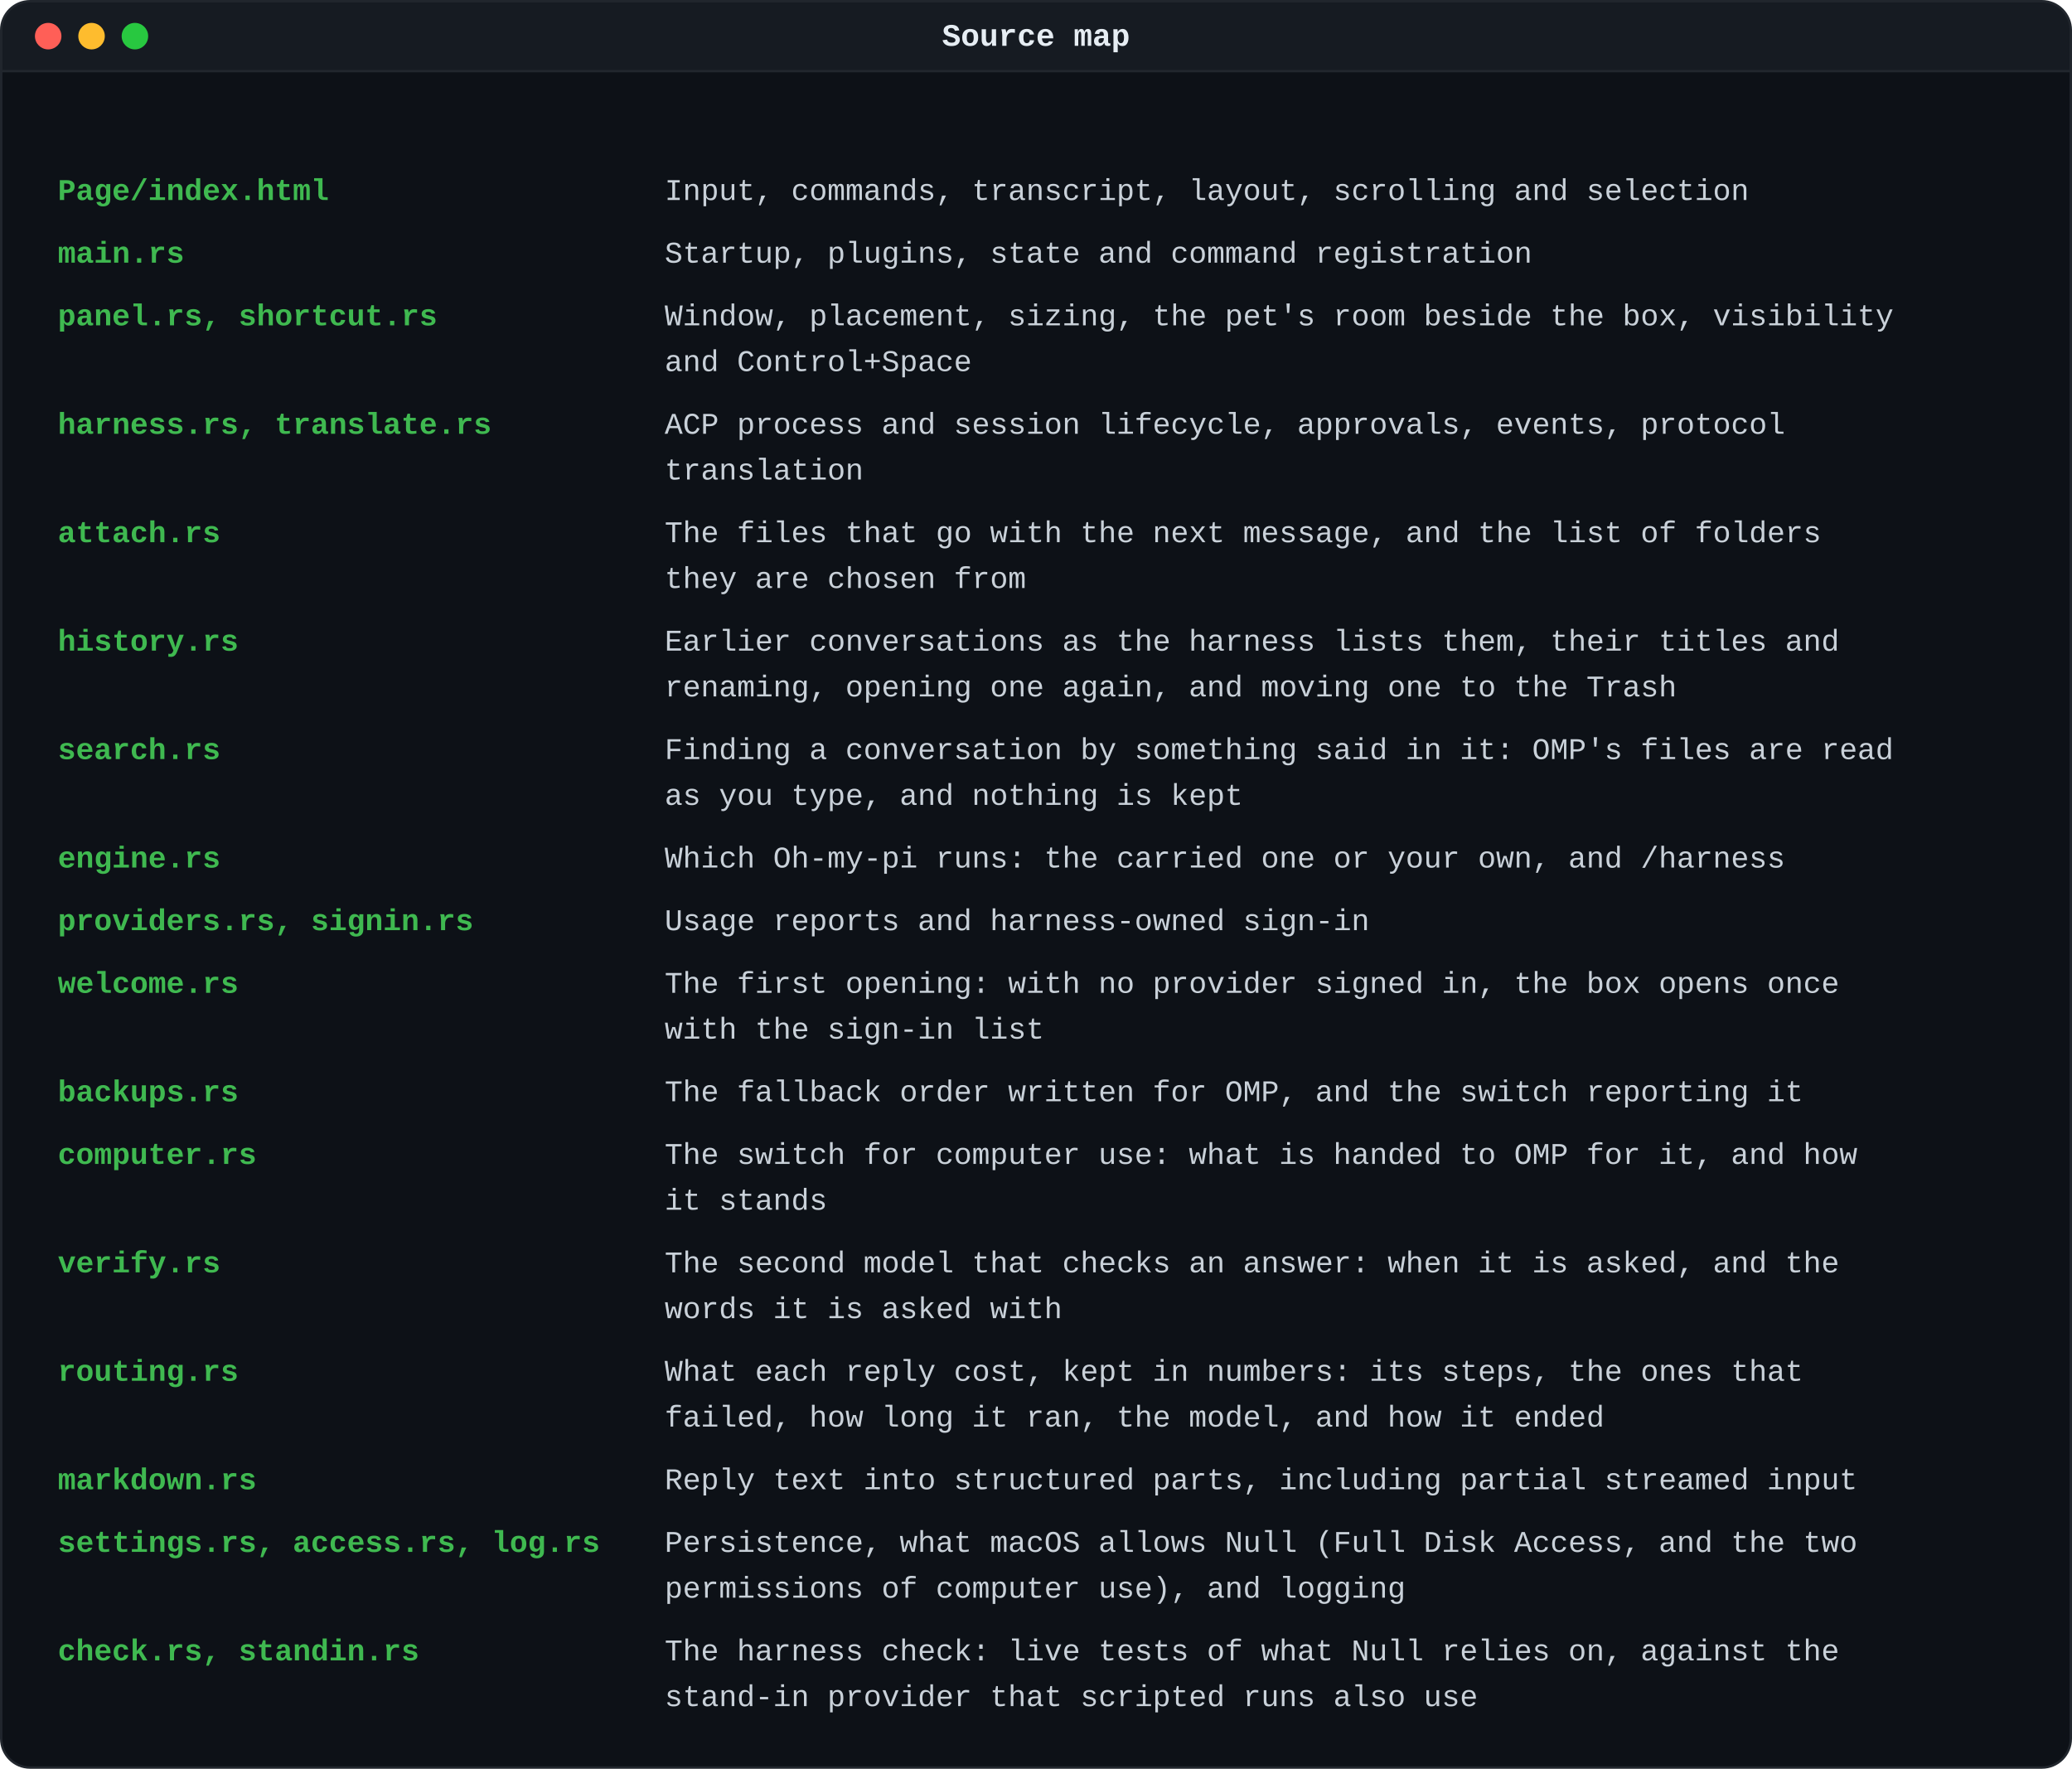
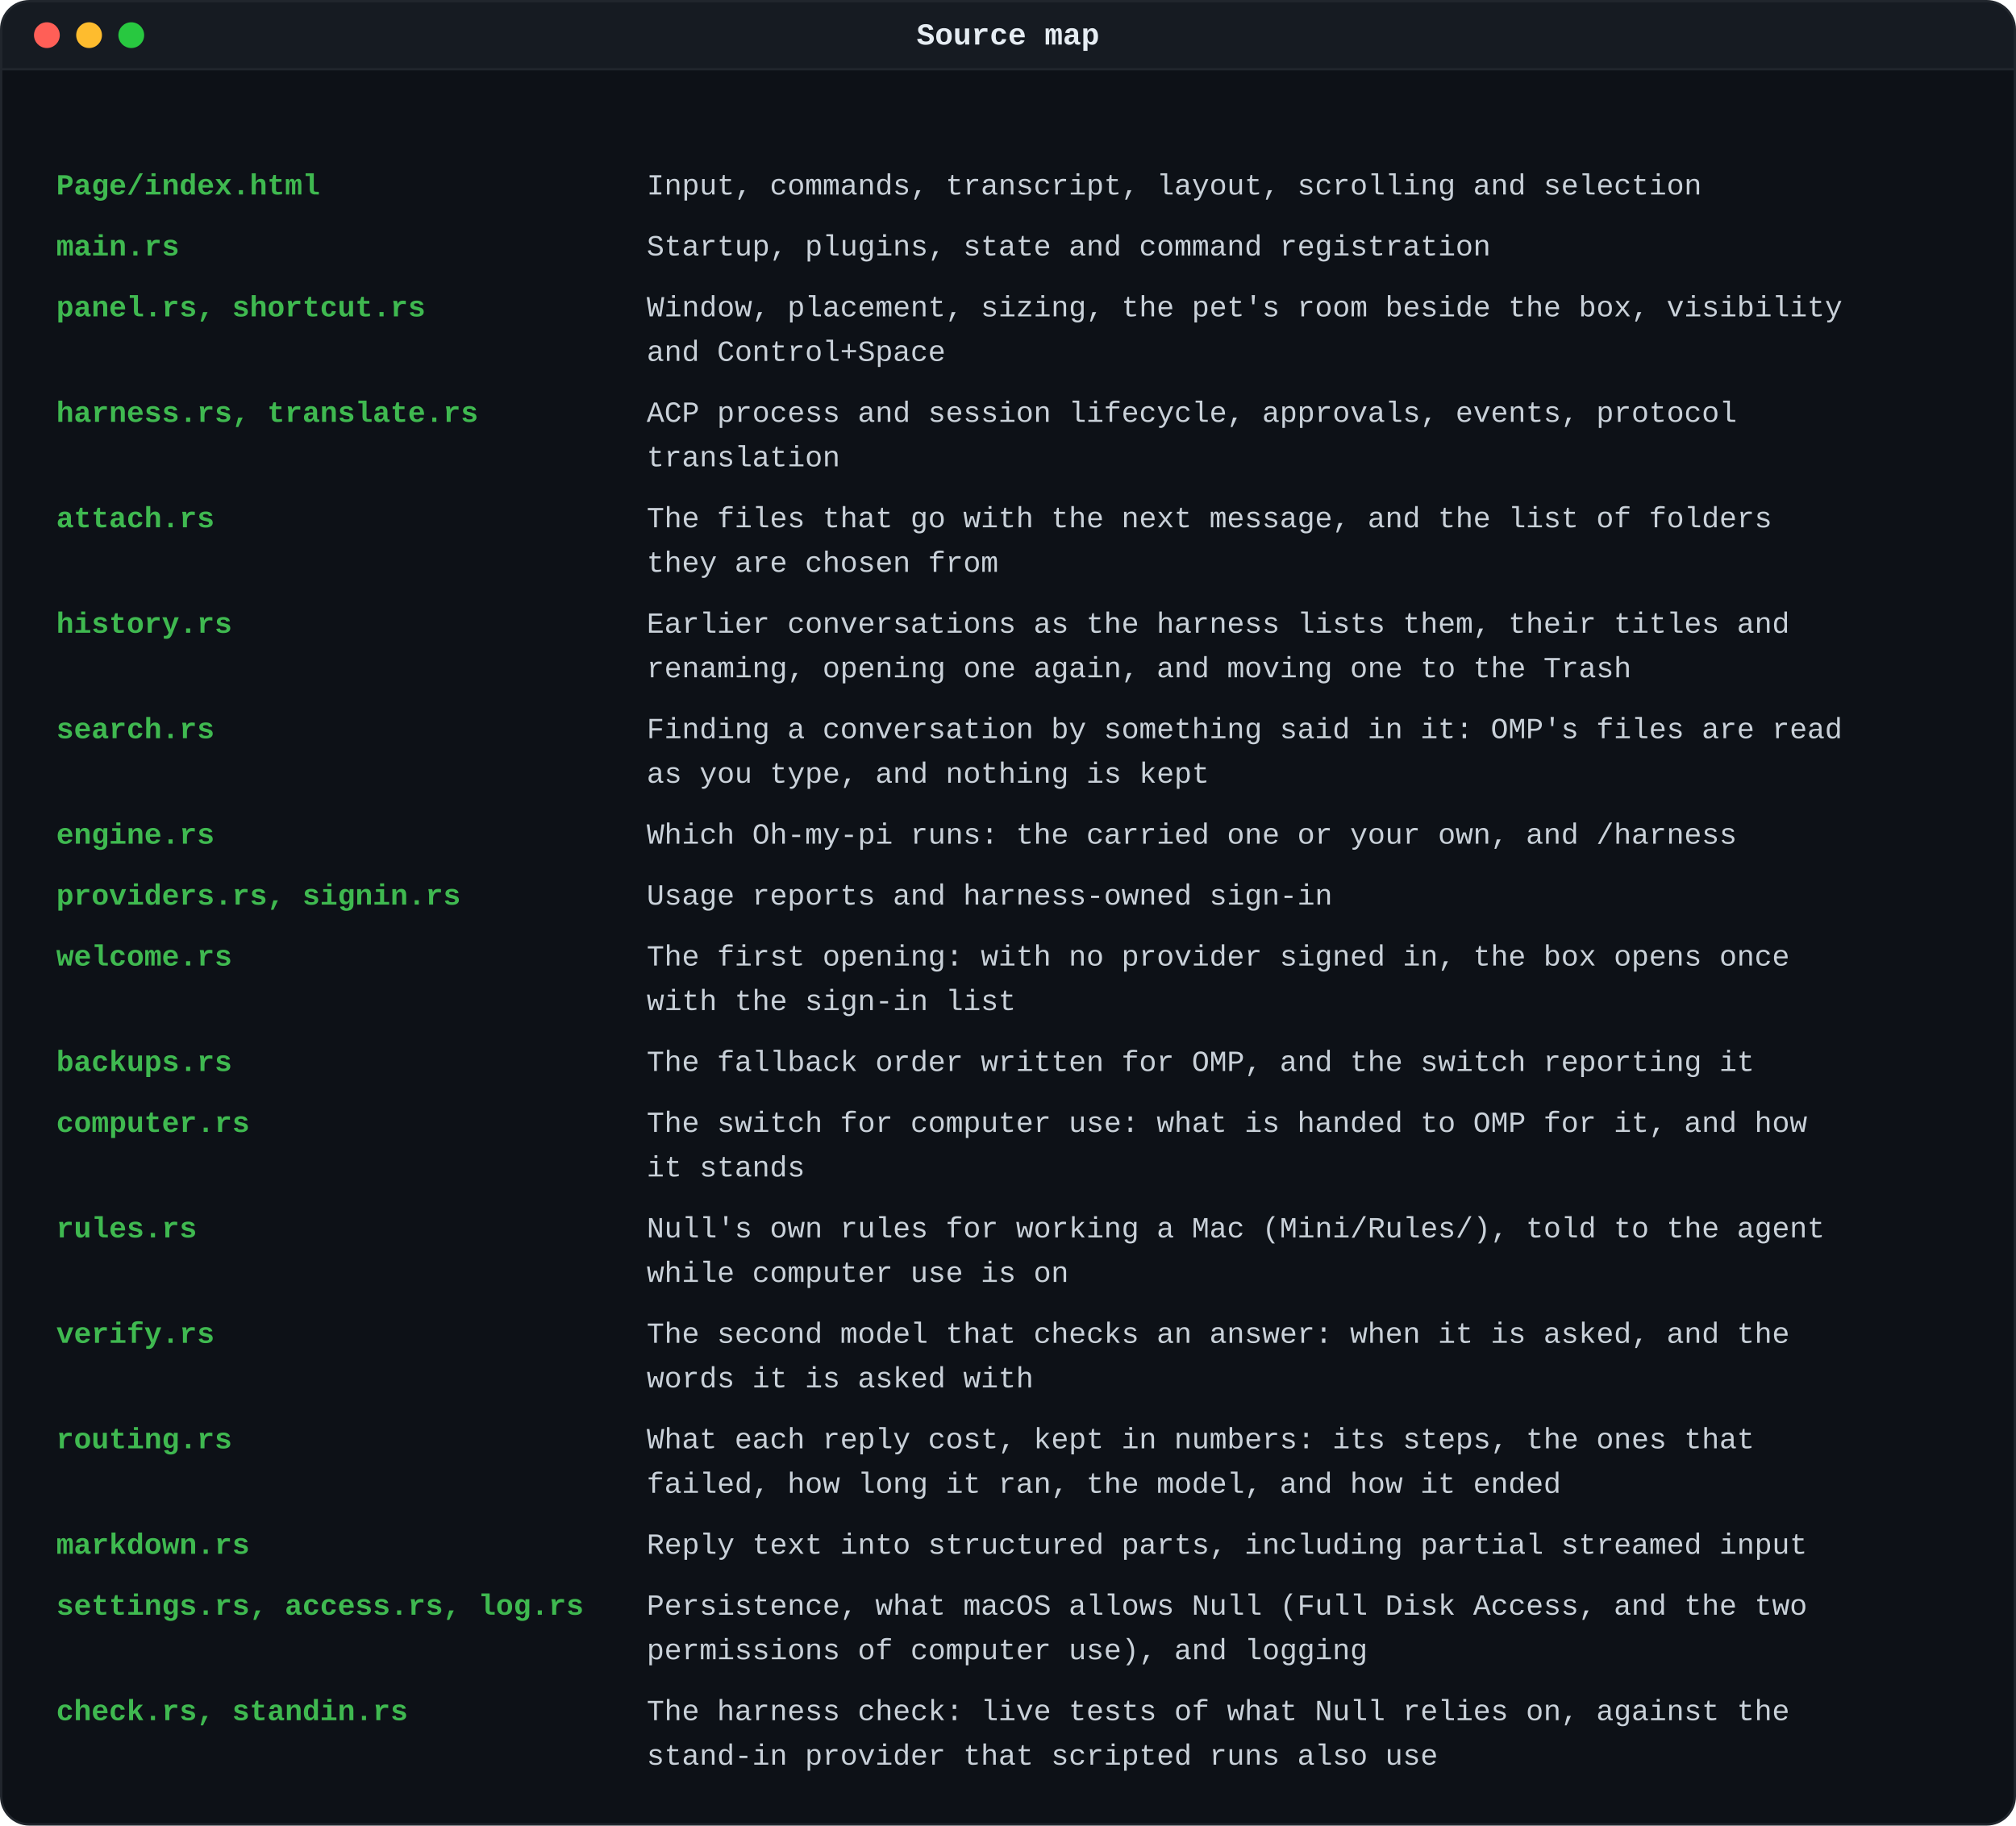
- <svg xmlns="http://www.w3.org/2000/svg" viewBox="0 0 860 734" width="860" height="734" fill="none" role="img" aria-label="Source map. Page/index.html: Input, commands, transcript, layout, scrolling and selection main.rs: Startup, plugins, state and command registration panel.rs, shortcut.rs: Window, placement, sizing, the pet's room beside the box, visibility and Control+Space harness.rs, translate.rs: ACP process and session lifecycle, approvals, events, protocol translation attach.rs: The files that go with the next message, and the list of folders they are chosen from history.rs: Earlier conversations as the harness lists them, their titles and renaming, opening one again, and moving one to the Trash search.rs: Finding a conversation by something said in it: OMP's files are read as you type, and nothing is kept engine.rs: Which Oh-my-pi runs: the carried one or your own, and /harness providers.rs, signin.rs: Usage reports and harness-owned sign-in welcome.rs: The first opening: with no provider signed in, the box opens once with the sign-in list backups.rs: The fallback order written for OMP, and the switch reporting it computer.rs: The switch for computer use: what is handed to OMP for it, and how it stands verify.rs: The second model that checks an answer: when it is asked, and the words it is asked with routing.rs: What each reply cost, kept in numbers: its steps, the ones that failed, how long it ran, the model, and how it ended markdown.rs: Reply text into structured parts, including partial streamed input settings.rs, access.rs, log.rs: Persistence, what macOS allows Null (Full Disk Access, and the two permissions of computer use), and logging check.rs, standin.rs: The harness check: live tests of what Null relies on, against the stand-in provider that scripted runs also use">
+ <svg xmlns="http://www.w3.org/2000/svg" viewBox="0 0 860 779" width="860" height="779" fill="none" role="img" aria-label="Source map. Page/index.html: Input, commands, transcript, layout, scrolling and selection main.rs: Startup, plugins, state and command registration panel.rs, shortcut.rs: Window, placement, sizing, the pet's room beside the box, visibility and Control+Space harness.rs, translate.rs: ACP process and session lifecycle, approvals, events, protocol translation attach.rs: The files that go with the next message, and the list of folders they are chosen from history.rs: Earlier conversations as the harness lists them, their titles and renaming, opening one again, and moving one to the Trash search.rs: Finding a conversation by something said in it: OMP's files are read as you type, and nothing is kept engine.rs: Which Oh-my-pi runs: the carried one or your own, and /harness providers.rs, signin.rs: Usage reports and harness-owned sign-in welcome.rs: The first opening: with no provider signed in, the box opens once with the sign-in list backups.rs: The fallback order written for OMP, and the switch reporting it computer.rs: The switch for computer use: what is handed to OMP for it, and how it stands rules.rs: Null's own rules for working a Mac (Mini/Rules/), told to the agent while computer use is on verify.rs: The second model that checks an answer: when it is asked, and the words it is asked with routing.rs: What each reply cost, kept in numbers: its steps, the ones that failed, how long it ran, the model, and how it ended markdown.rs: Reply text into structured parts, including partial streamed input settings.rs, access.rs, log.rs: Persistence, what macOS allows Null (Full Disk Access, and the two permissions of computer use), and logging check.rs, standin.rs: The harness check: live tests of what Null relies on, against the stand-in provider that scripted runs also use">
  <style>
    text { font-family: ui-monospace,SFMono-Regular,'SF Mono',Menlo,Consolas,'Liberation Mono',monospace; }
    .rise { animation: rise .35s ease-out both; }
    .fade { animation: fade .4s ease-out both; }
    .blink { animation: blink 1.1s steps(1) infinite; }
    @keyframes rise { from { opacity: 0; transform: translateY(4px); } }
    @keyframes fade { from { opacity: 0; } }
    @keyframes blink { 50% { opacity: 0; } }
    @keyframes hold { 0%, 99.9% { opacity: 1; } 100% { opacity: 0; } }
    @media (prefers-reduced-motion: reduce) { * { animation: none !important; } }
  </style>
  <clipPath id="win">
-     <rect x="0.5" y="0.5" width="859" height="733" rx="12" />
+     <rect x="0.5" y="0.5" width="859" height="778" rx="12" />
  </clipPath>
  <g clip-path="url(#win)">
-     <rect width="860" height="734" fill="#0D1117" />
+     <rect width="860" height="779" fill="#0D1117" />
    <rect width="860" height="30" fill="#161B22" />
    <path d="M0 29.5H860" stroke="#21262D" />
    <circle cx="20" cy="15.0" r="5.5" fill="#FF5F57" />
    <circle cx="38" cy="15.0" r="5.5" fill="#FEBC2E" />
    <circle cx="56" cy="15.0" r="5.5" fill="#28C840" />
    <text x="430.0" y="19.0" font-size="13" font-weight="600" fill="#E6EDF3" text-anchor="middle">Source map</text>
    <text x="24" y="83.0" font-size="12.5" font-weight="700" fill="#3FB950">Page/index.html</text>
    <text x="275.875" y="83.0" font-size="12.5" fill="#C9D1D9">Input, commands, transcript, layout, scrolling and selection</text>
    <text x="24" y="109.0" font-size="12.5" font-weight="700" fill="#3FB950">main.rs</text>
    <text x="275.875" y="109.0" font-size="12.5" fill="#C9D1D9">Startup, plugins, state and command registration</text>
    <text x="24" y="135.0" font-size="12.5" font-weight="700" fill="#3FB950">panel.rs, shortcut.rs</text>
    <text x="275.875" y="135.0" font-size="12.5" fill="#C9D1D9">Window, placement, sizing, the pet's room beside the box, visibility</text>
    <text x="275.875" y="154.0" font-size="12.5" fill="#C9D1D9">and Control+Space</text>
    <text x="24" y="180.0" font-size="12.5" font-weight="700" fill="#3FB950">harness.rs, translate.rs</text>
    <text x="275.875" y="180.0" font-size="12.5" fill="#C9D1D9">ACP process and session lifecycle, approvals, events, protocol</text>
    <text x="275.875" y="199.0" font-size="12.5" fill="#C9D1D9">translation</text>
    <text x="24" y="225.0" font-size="12.5" font-weight="700" fill="#3FB950">attach.rs</text>
    <text x="275.875" y="225.0" font-size="12.5" fill="#C9D1D9">The files that go with the next message, and the list of folders</text>
    <text x="275.875" y="244.0" font-size="12.5" fill="#C9D1D9">they are chosen from</text>
    <text x="24" y="270.0" font-size="12.5" font-weight="700" fill="#3FB950">history.rs</text>
    <text x="275.875" y="270.0" font-size="12.5" fill="#C9D1D9">Earlier conversations as the harness lists them, their titles and</text>
    <text x="275.875" y="289.0" font-size="12.5" fill="#C9D1D9">renaming, opening one again, and moving one to the Trash</text>
    <text x="24" y="315.0" font-size="12.5" font-weight="700" fill="#3FB950">search.rs</text>
    <text x="275.875" y="315.0" font-size="12.5" fill="#C9D1D9">Finding a conversation by something said in it: OMP's files are read</text>
    <text x="275.875" y="334.0" font-size="12.5" fill="#C9D1D9">as you type, and nothing is kept</text>
    <text x="24" y="360.0" font-size="12.5" font-weight="700" fill="#3FB950">engine.rs</text>
    <text x="275.875" y="360.0" font-size="12.5" fill="#C9D1D9">Which Oh-my-pi runs: the carried one or your own, and /harness</text>
    <text x="24" y="386.0" font-size="12.5" font-weight="700" fill="#3FB950">providers.rs, signin.rs</text>
    <text x="275.875" y="386.0" font-size="12.5" fill="#C9D1D9">Usage reports and harness-owned sign-in</text>
    <text x="24" y="412.0" font-size="12.5" font-weight="700" fill="#3FB950">welcome.rs</text>
    <text x="275.875" y="412.0" font-size="12.5" fill="#C9D1D9">The first opening: with no provider signed in, the box opens once</text>
    <text x="275.875" y="431.0" font-size="12.5" fill="#C9D1D9">with the sign-in list</text>
    <text x="24" y="457.0" font-size="12.5" font-weight="700" fill="#3FB950">backups.rs</text>
    <text x="275.875" y="457.0" font-size="12.5" fill="#C9D1D9">The fallback order written for OMP, and the switch reporting it</text>
    <text x="24" y="483.0" font-size="12.5" font-weight="700" fill="#3FB950">computer.rs</text>
    <text x="275.875" y="483.0" font-size="12.5" fill="#C9D1D9">The switch for computer use: what is handed to OMP for it, and how</text>
    <text x="275.875" y="502.0" font-size="12.5" fill="#C9D1D9">it stands</text>
-     <text x="24" y="528.0" font-size="12.5" font-weight="700" fill="#3FB950">verify.rs</text>
-     <text x="275.875" y="528.0" font-size="12.5" fill="#C9D1D9">The second model that checks an answer: when it is asked, and the</text>
-     <text x="275.875" y="547.0" font-size="12.5" fill="#C9D1D9">words it is asked with</text>
-     <text x="24" y="573.0" font-size="12.5" font-weight="700" fill="#3FB950">routing.rs</text>
-     <text x="275.875" y="573.0" font-size="12.5" fill="#C9D1D9">What each reply cost, kept in numbers: its steps, the ones that</text>
-     <text x="275.875" y="592.0" font-size="12.5" fill="#C9D1D9">failed, how long it ran, the model, and how it ended</text>
-     <text x="24" y="618.0" font-size="12.5" font-weight="700" fill="#3FB950">markdown.rs</text>
-     <text x="275.875" y="618.0" font-size="12.5" fill="#C9D1D9">Reply text into structured parts, including partial streamed input</text>
-     <text x="24" y="644.0" font-size="12.5" font-weight="700" fill="#3FB950">settings.rs, access.rs, log.rs</text>
-     <text x="275.875" y="644.0" font-size="12.5" fill="#C9D1D9">Persistence, what macOS allows Null (Full Disk Access, and the two</text>
-     <text x="275.875" y="663.0" font-size="12.5" fill="#C9D1D9">permissions of computer use), and logging</text>
-     <text x="24" y="689.0" font-size="12.5" font-weight="700" fill="#3FB950">check.rs, standin.rs</text>
-     <text x="275.875" y="689.0" font-size="12.5" fill="#C9D1D9">The harness check: live tests of what Null relies on, against the</text>
-     <text x="275.875" y="708.0" font-size="12.5" fill="#C9D1D9">stand-in provider that scripted runs also use</text>
+     <text x="24" y="528.0" font-size="12.5" font-weight="700" fill="#3FB950">rules.rs</text>
+     <text x="275.875" y="528.0" font-size="12.5" fill="#C9D1D9">Null's own rules for working a Mac (Mini/Rules/), told to the agent</text>
+     <text x="275.875" y="547.0" font-size="12.5" fill="#C9D1D9">while computer use is on</text>
+     <text x="24" y="573.0" font-size="12.5" font-weight="700" fill="#3FB950">verify.rs</text>
+     <text x="275.875" y="573.0" font-size="12.5" fill="#C9D1D9">The second model that checks an answer: when it is asked, and the</text>
+     <text x="275.875" y="592.0" font-size="12.5" fill="#C9D1D9">words it is asked with</text>
+     <text x="24" y="618.0" font-size="12.5" font-weight="700" fill="#3FB950">routing.rs</text>
+     <text x="275.875" y="618.0" font-size="12.5" fill="#C9D1D9">What each reply cost, kept in numbers: its steps, the ones that</text>
+     <text x="275.875" y="637.0" font-size="12.5" fill="#C9D1D9">failed, how long it ran, the model, and how it ended</text>
+     <text x="24" y="663.0" font-size="12.5" font-weight="700" fill="#3FB950">markdown.rs</text>
+     <text x="275.875" y="663.0" font-size="12.5" fill="#C9D1D9">Reply text into structured parts, including partial streamed input</text>
+     <text x="24" y="689.0" font-size="12.5" font-weight="700" fill="#3FB950">settings.rs, access.rs, log.rs</text>
+     <text x="275.875" y="689.0" font-size="12.5" fill="#C9D1D9">Persistence, what macOS allows Null (Full Disk Access, and the two</text>
+     <text x="275.875" y="708.0" font-size="12.5" fill="#C9D1D9">permissions of computer use), and logging</text>
+     <text x="24" y="734.0" font-size="12.5" font-weight="700" fill="#3FB950">check.rs, standin.rs</text>
+     <text x="275.875" y="734.0" font-size="12.5" fill="#C9D1D9">The harness check: live tests of what Null relies on, against the</text>
+     <text x="275.875" y="753.0" font-size="12.5" fill="#C9D1D9">stand-in provider that scripted runs also use</text>
  </g>
-   <rect x="0.5" y="0.5" width="859" height="733" rx="12" stroke="#21262D" />
+   <rect x="0.5" y="0.5" width="859" height="778" rx="12" stroke="#21262D" />
</svg>
